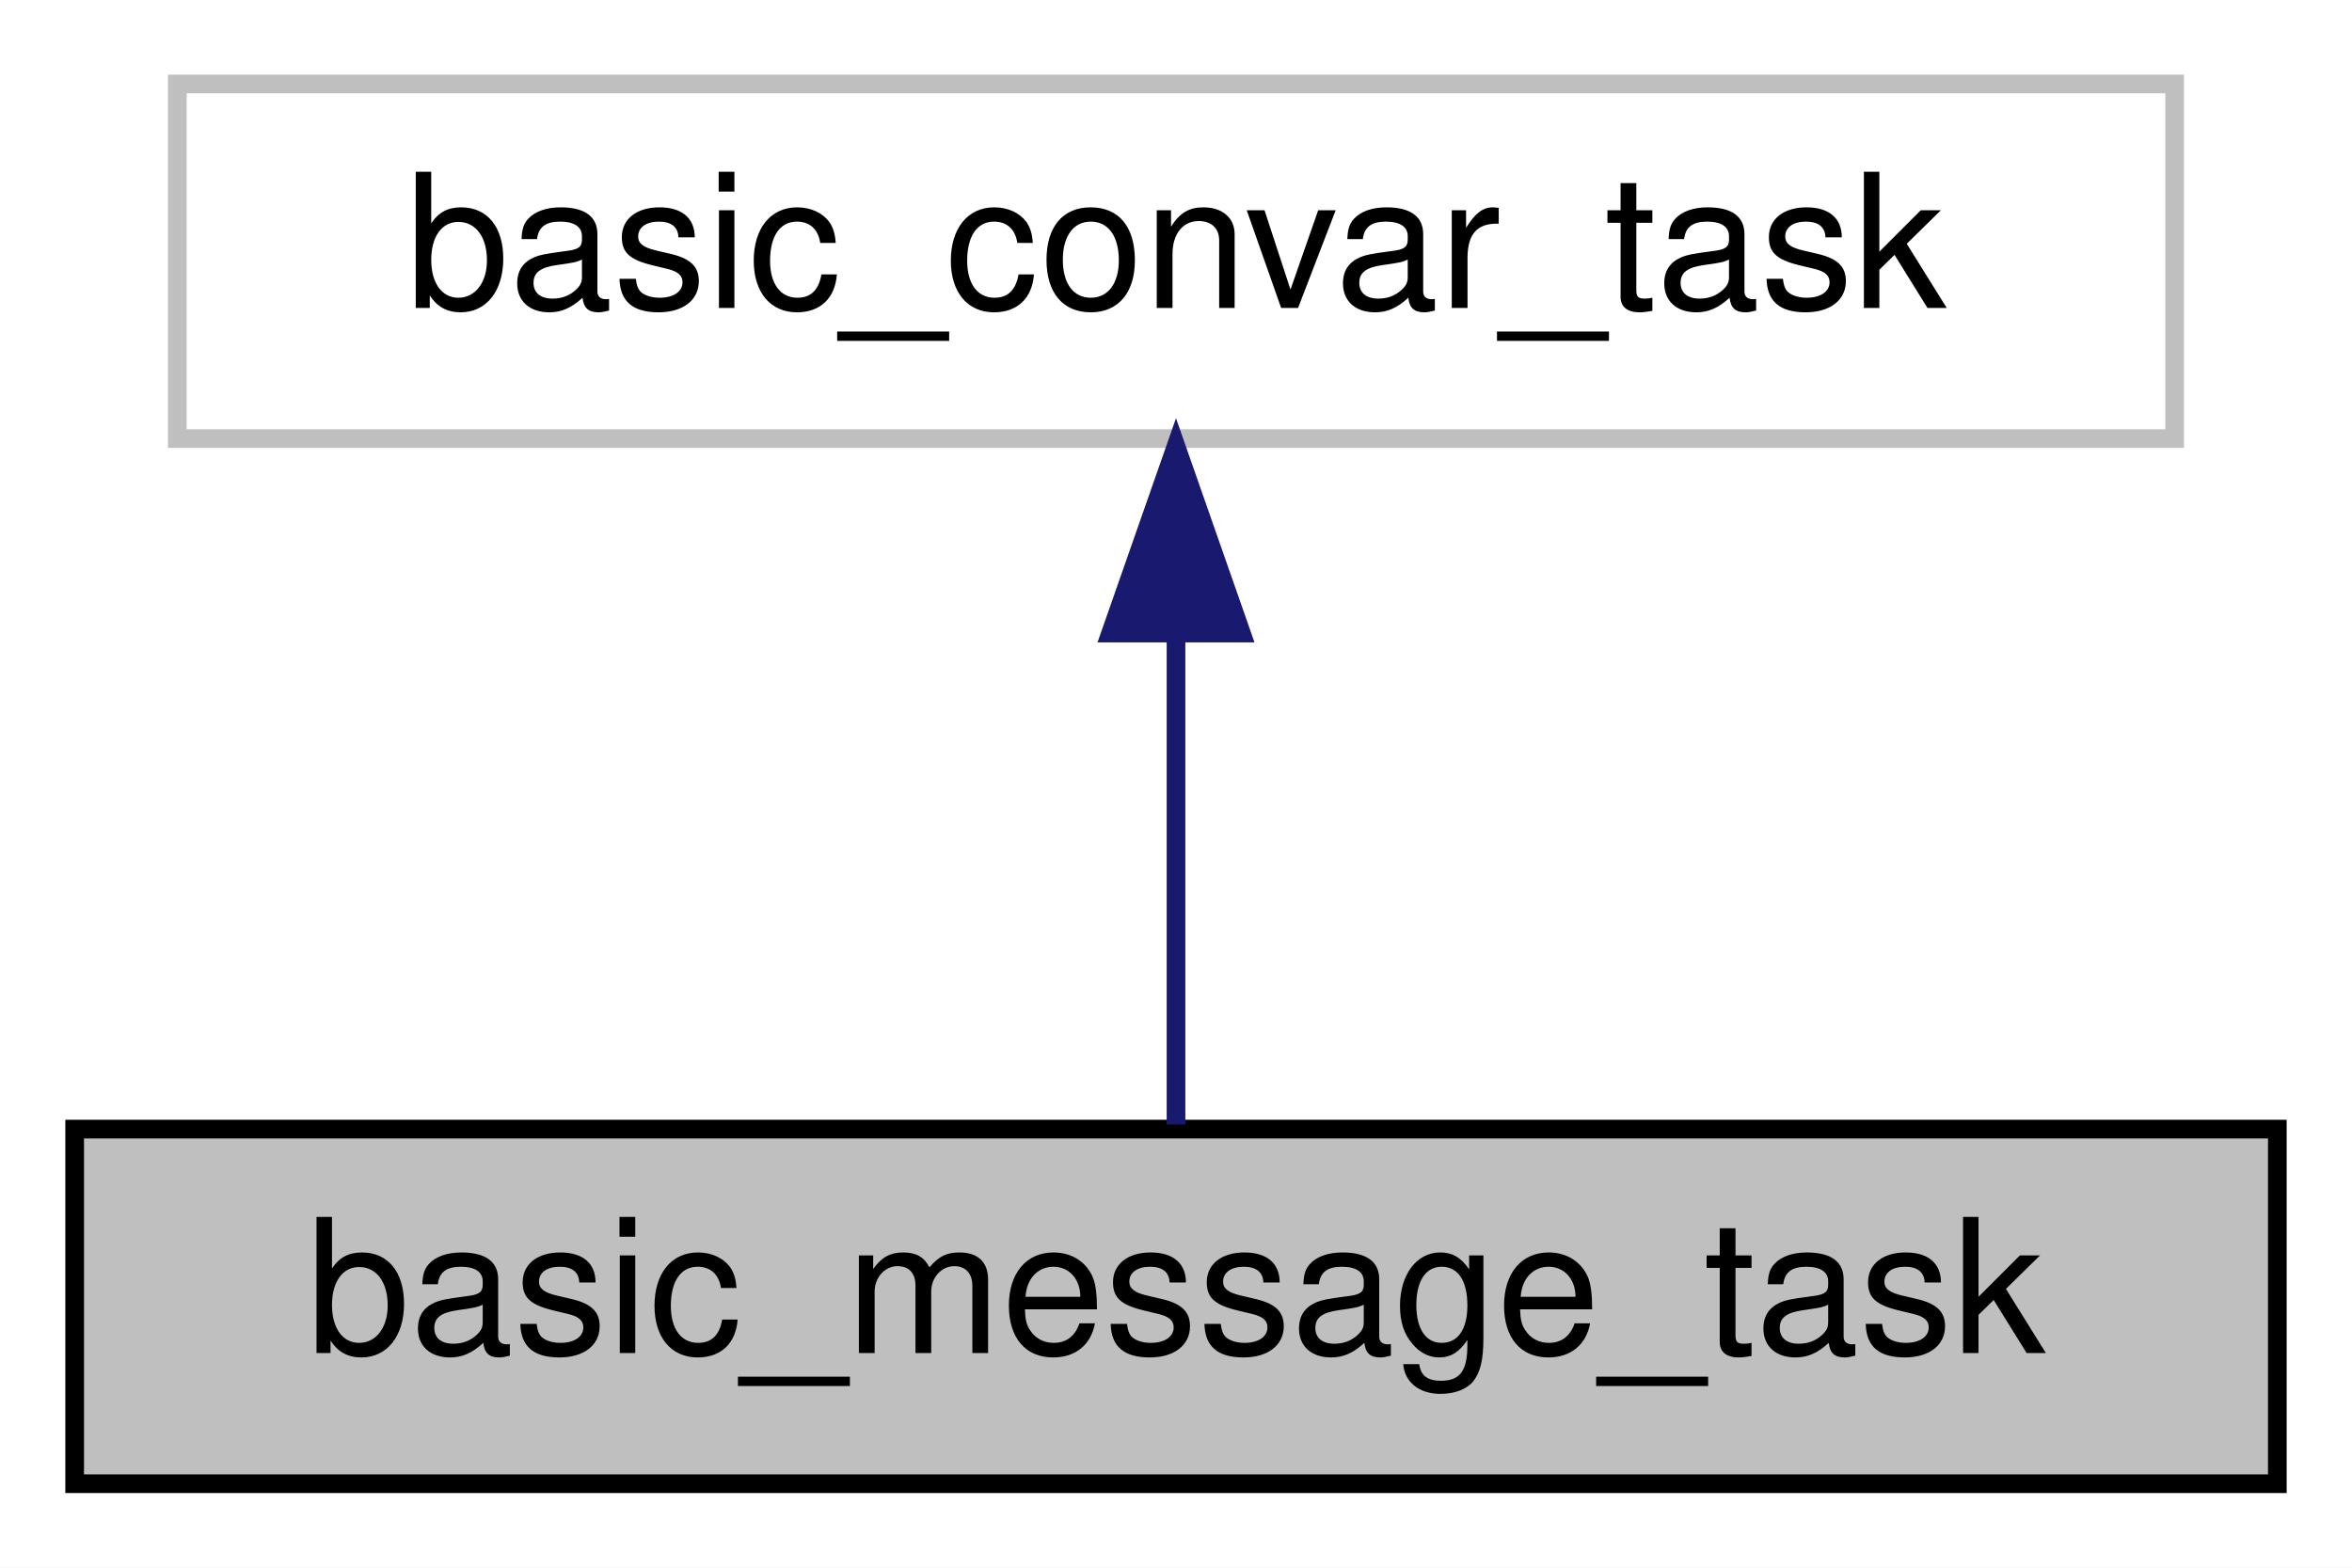
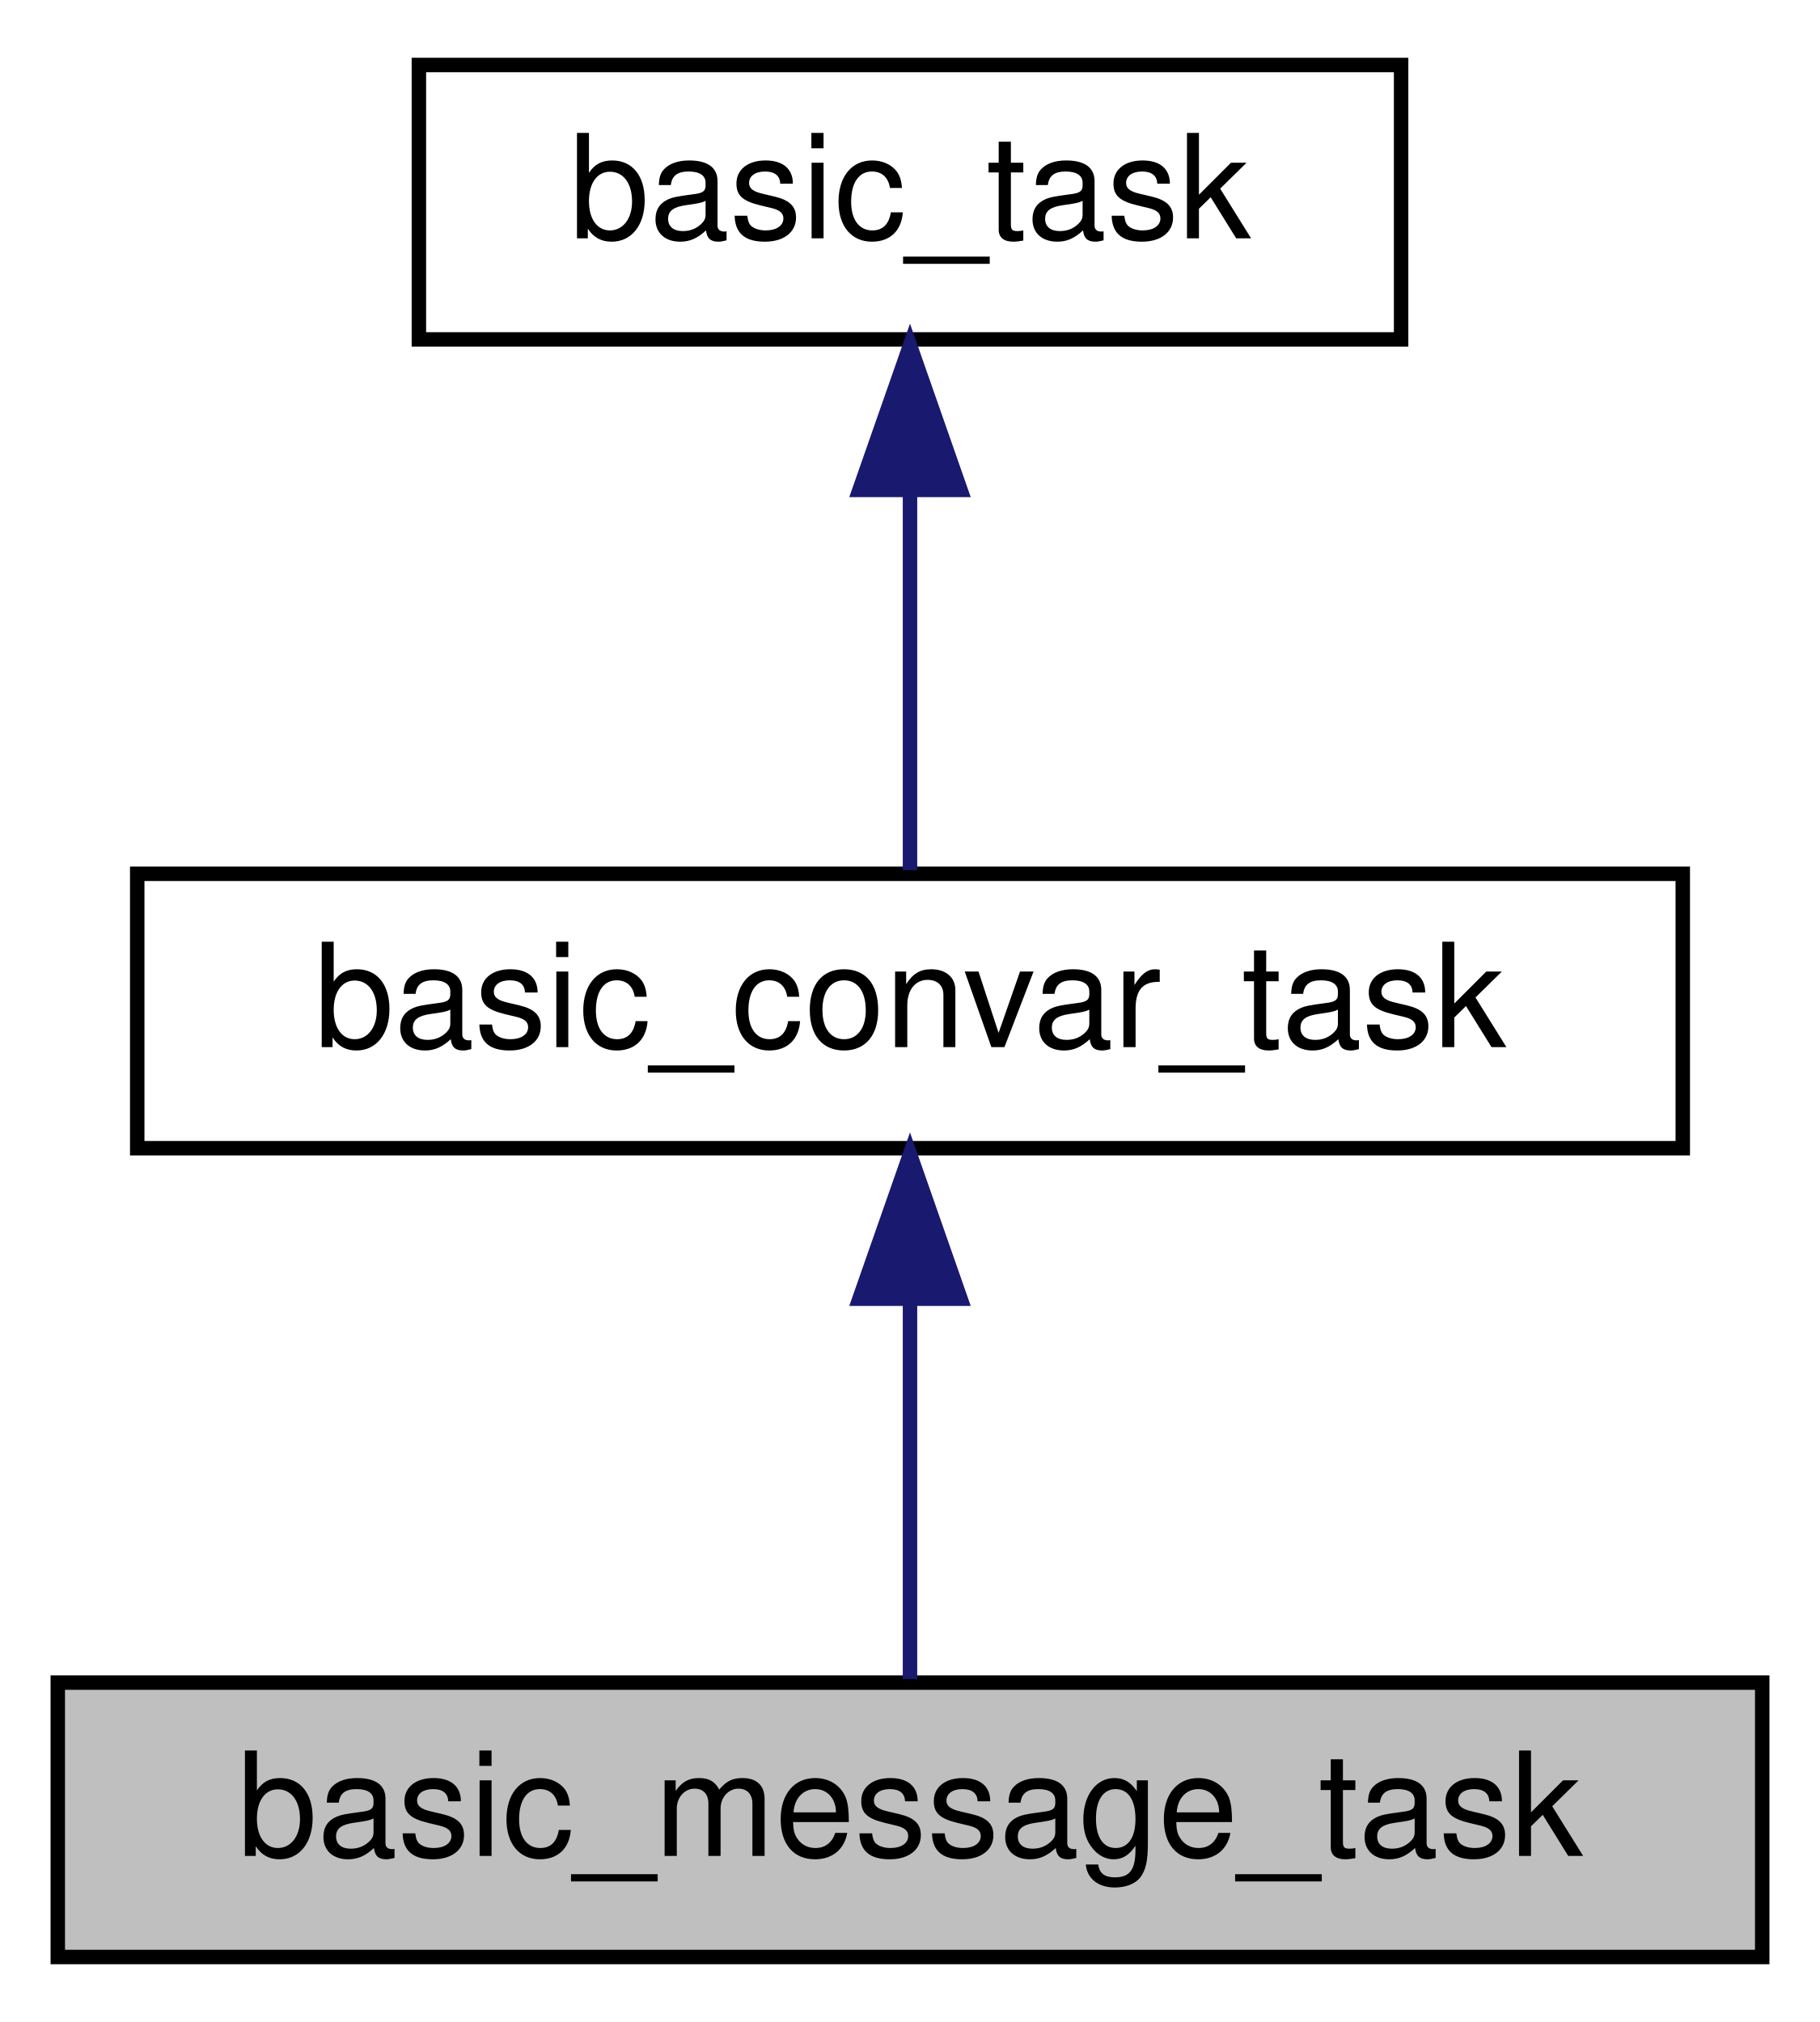
- <svg xmlns="http://www.w3.org/2000/svg" xmlns:xlink="http://www.w3.org/1999/xlink" width="126pt" height="84pt" viewBox="0.00 0.00 126.00 84.00">
-   <g id="graph0" class="graph" transform="scale(1 1) rotate(0) translate(4 80)">
-     <polygon fill="white" stroke="transparent" points="-4,4 -4,-80 122,-80 122,4 -4,4" />
+ <svg xmlns="http://www.w3.org/2000/svg" xmlns:xlink="http://www.w3.org/1999/xlink" width="126pt" height="140pt" viewBox="0.00 0.00 126.00 140.00">
+   <g id="graph0" class="graph" transform="scale(1 1) rotate(0) translate(4 136)">
+     <polygon fill="white" stroke="transparent" points="-4,4 -4,-136 122,-136 122,4 -4,4" />
    <g id="node1" class="node">
      <g id="a_node1">
        <a xlink:title=" ">
          <polygon fill="#bfbfbf" stroke="black" points="0,-0.5 0,-19.5 118,-19.5 118,-0.5 0,-0.5" />
          <text text-anchor="middle" x="59" y="-7.5" font-family="Helvetica,sans-Serif" font-size="10.00">basic_message_task</text>
        </a>
      </g>
    </g>
    <g id="node2" class="node">
      <g id="a_node2">
-         <a xlink:title=" ">
-           <polygon fill="white" stroke="#bfbfbf" points="5.5,-56.5 5.5,-75.5 112.5,-75.5 112.5,-56.5 5.5,-56.5" />
+         <a xlink:href="classbasic__convar__task.html" target="_top" xlink:title=" ">
+           <polygon fill="white" stroke="black" points="5.5,-56.5 5.5,-75.5 112.5,-75.5 112.5,-56.5 5.5,-56.5" />
          <text text-anchor="middle" x="59" y="-63.5" font-family="Helvetica,sans-Serif" font-size="10.00">basic_convar_task</text>
        </a>
      </g>
    </g>
    <g id="edge1" class="edge">
      <path fill="none" stroke="midnightblue" d="M59,-45.8C59,-36.91 59,-26.78 59,-19.75" />
      <polygon fill="midnightblue" stroke="midnightblue" points="55.5,-46.08 59,-56.08 62.5,-46.08 55.5,-46.08" />
    </g>
+     <g id="node3" class="node">
+       <g id="a_node3">
+         <a xlink:href="classbasic__task.html" target="_top" xlink:title=" ">
+           <polygon fill="white" stroke="black" points="25,-112.5 25,-131.5 93,-131.5 93,-112.5 25,-112.5" />
+           <text text-anchor="middle" x="59" y="-119.5" font-family="Helvetica,sans-Serif" font-size="10.00">basic_task</text>
+         </a>
+       </g>
+     </g>
+     <g id="edge2" class="edge">
+       <path fill="none" stroke="midnightblue" d="M59,-101.8C59,-92.91 59,-82.78 59,-75.75" />
+       <polygon fill="midnightblue" stroke="midnightblue" points="55.5,-102.08 59,-112.08 62.5,-102.08 55.5,-102.08" />
+     </g>
  </g>
</svg>
